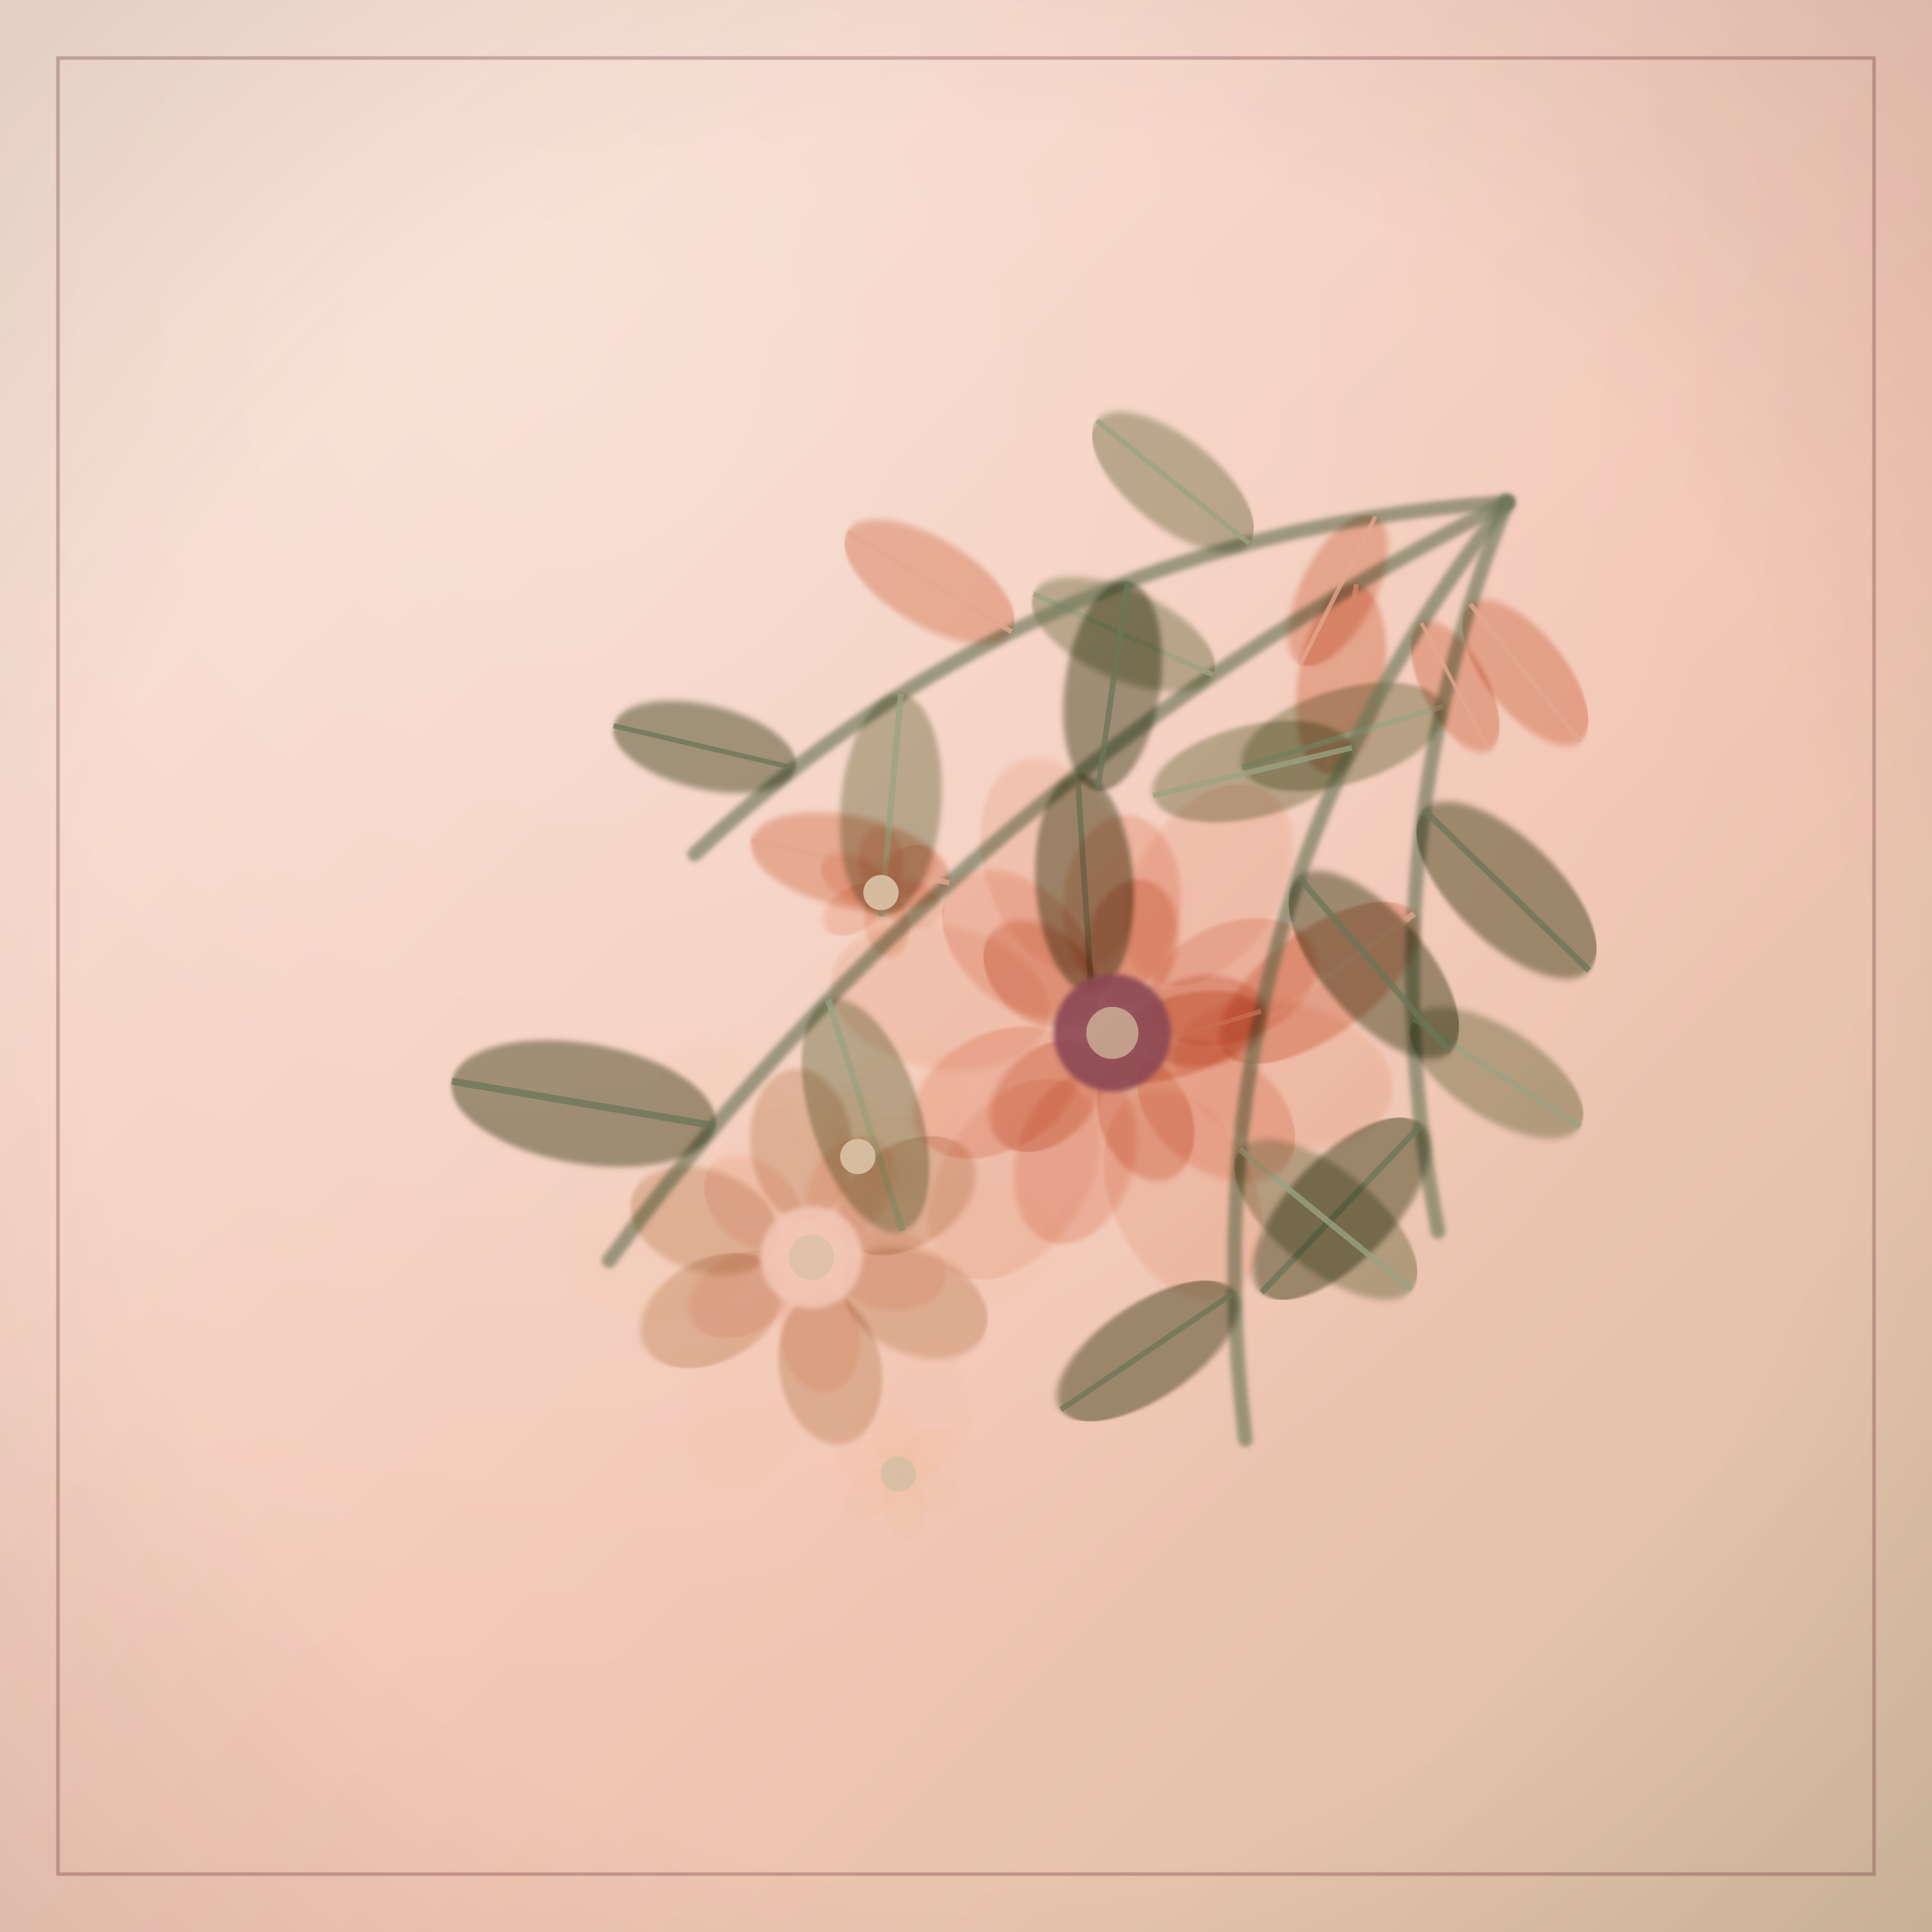
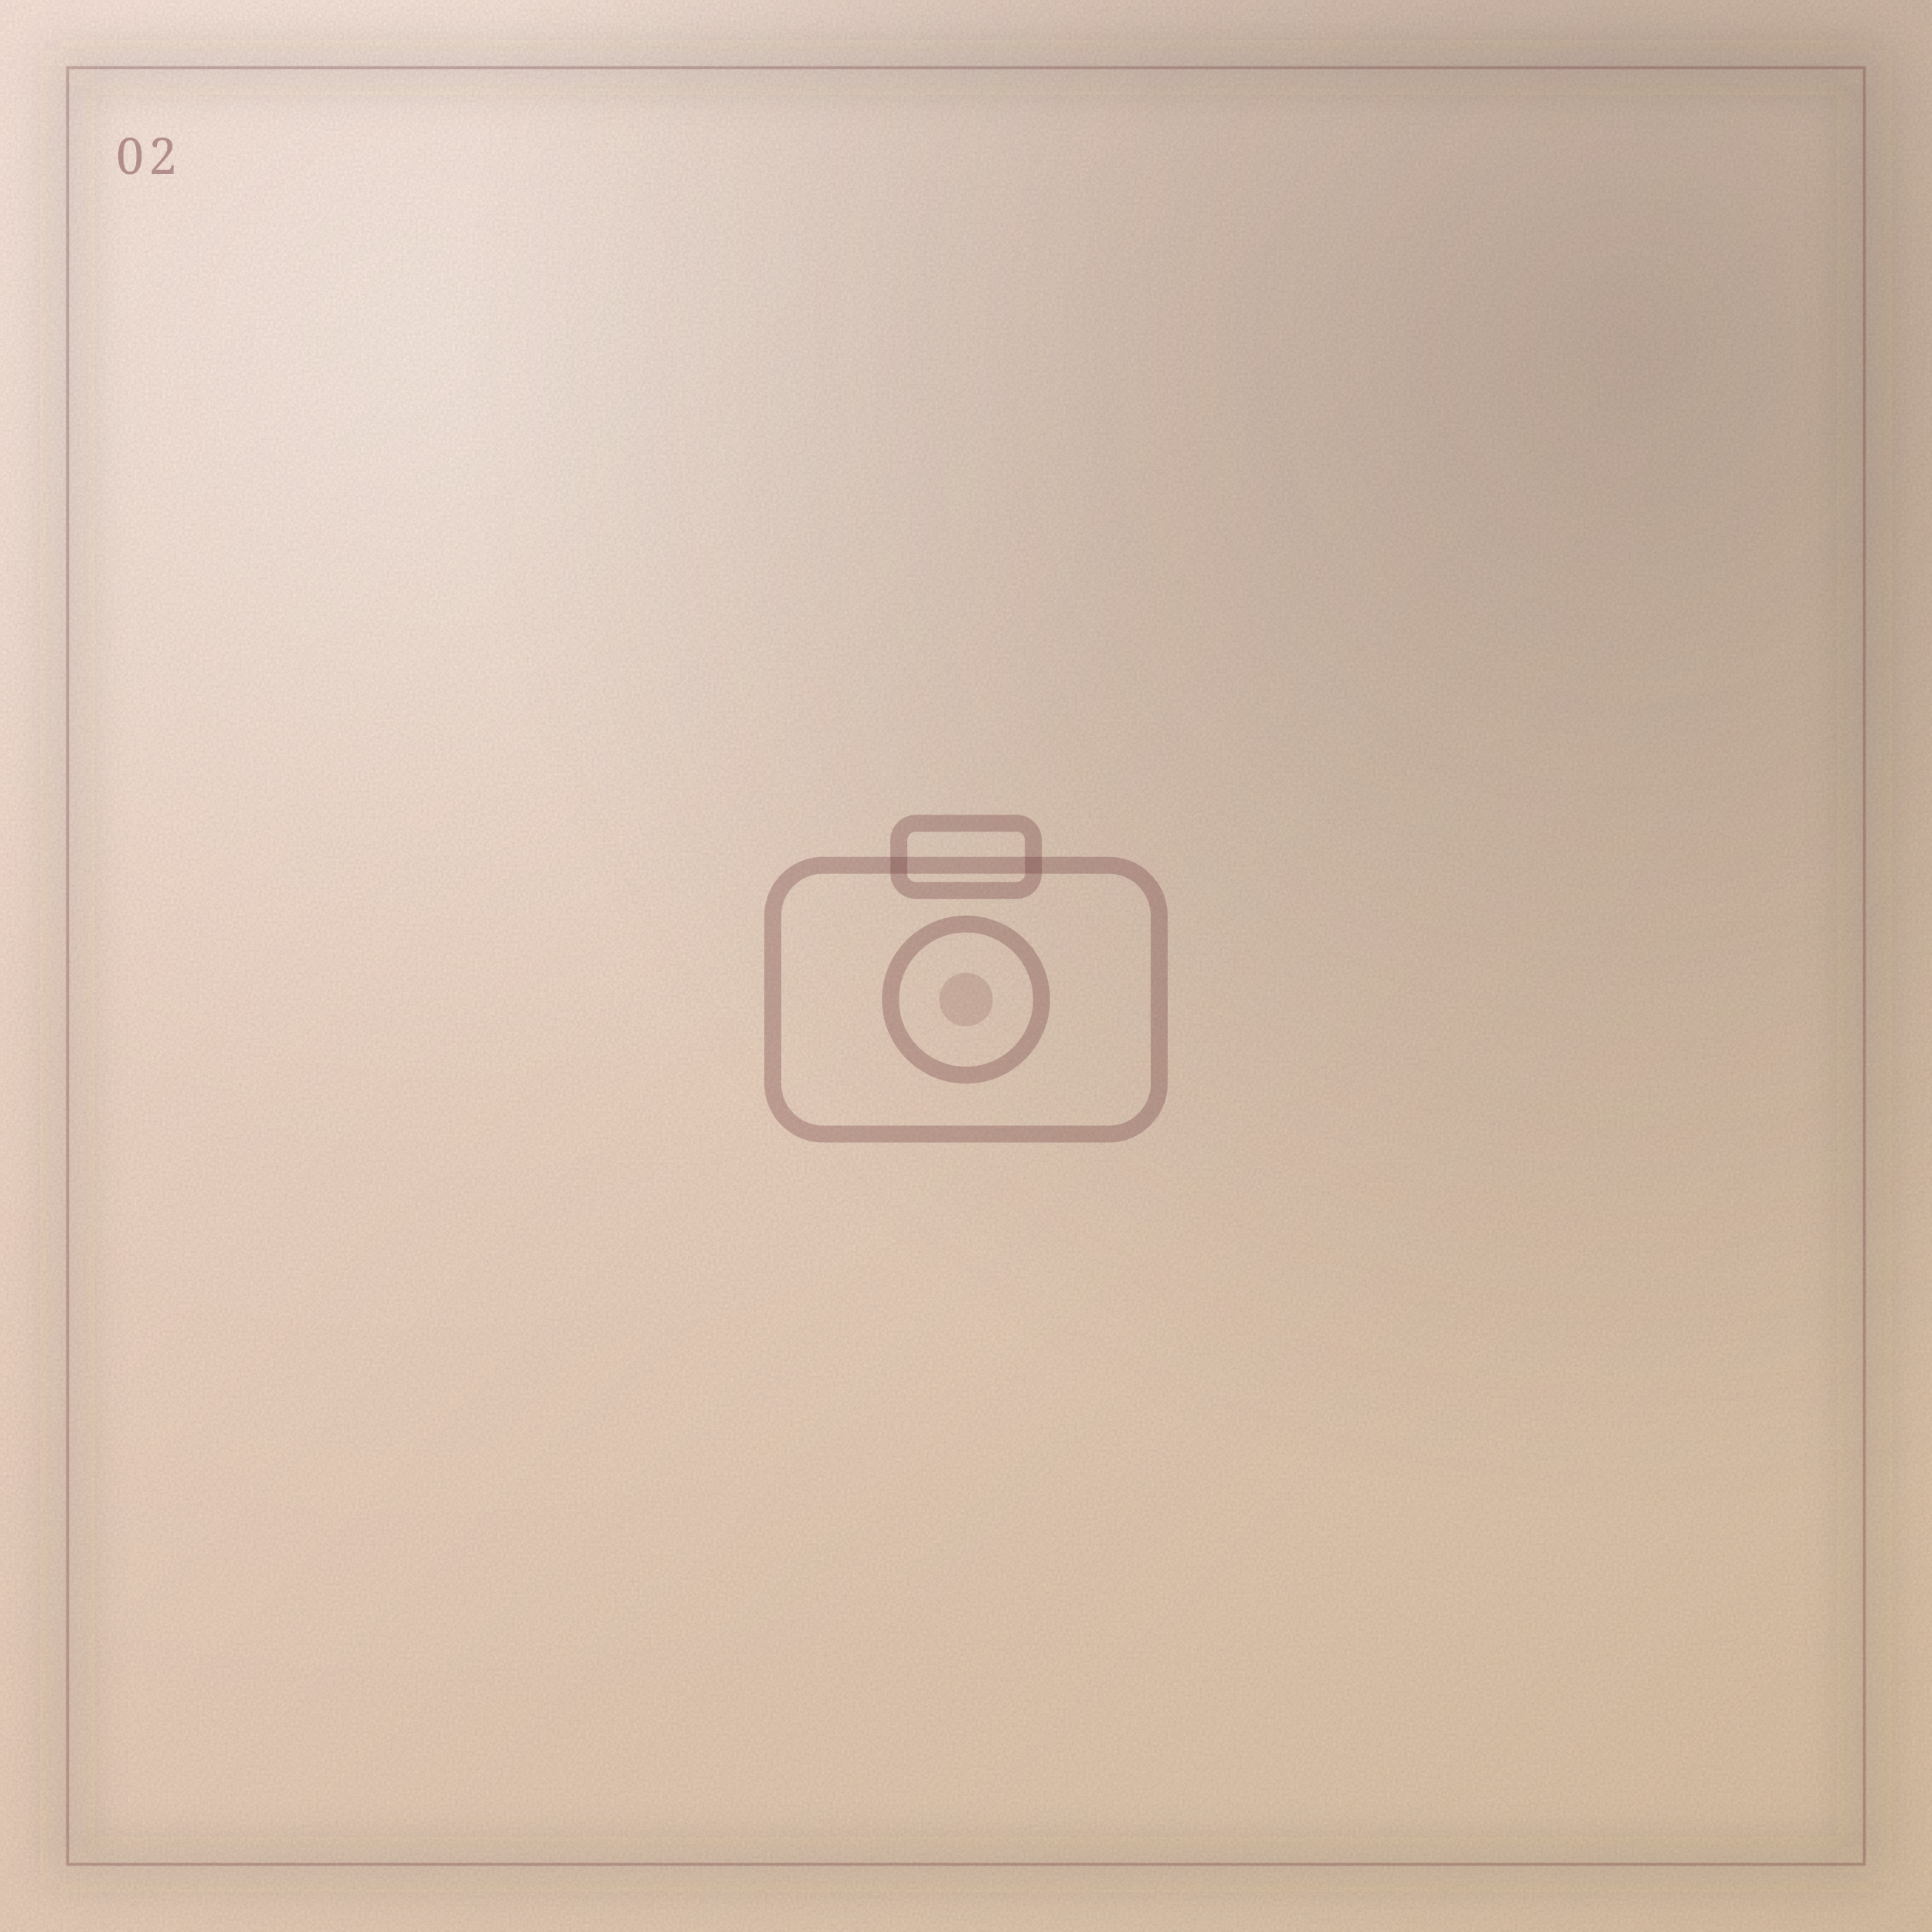
- <svg xmlns="http://www.w3.org/2000/svg" viewBox="0 0 800 800" width="800" height="800" role="img" aria-label="Botanical illustration">
+ <svg xmlns="http://www.w3.org/2000/svg" viewBox="0 0 800 800" width="800" height="800" role="img" aria-label="Photo placeholder">
  <defs>
    <filter id="soft" x="-60%" y="-60%" width="220%" height="220%">
      <feGaussianBlur stdDeviation="1.1" />
    </filter>
-     <linearGradient id="bg12" x1="0%" y1="0%" x2="100%" y2="100%">
+     <filter id="softer" x="-80%" y="-80%" width="260%" height="260%">
+       <feGaussianBlur stdDeviation="9" />
+     </filter>
+     <filter id="grain-tex" x="0%" y="0%" width="100%" height="100%">
+       <feTurbulence type="fractalNoise" baseFrequency="0.85" numOctaves="2" stitchTiles="stitch" result="noise" />
+       <feColorMatrix in="noise" type="matrix" values="0 0 0 0 0  0 0 0 0 0  0 0 0 0 0  0 0 0 0.10 0" />
+     </filter>
+     <linearGradient id="pwash12" x1="0%" y1="0%" x2="100%" y2="100%">
      <stop offset="0%" stop-color="#F8DDD0" />
-       <stop offset="60%" stop-color="#F2C6B4" />
      <stop offset="100%" stop-color="#D8BFA3" />
    </linearGradient>
-     <radialGradient id="light12" cx="28%" cy="18%" r="70%">
-       <stop offset="0%" stop-color="#FFFFFF" stop-opacity="0.30" />
+     <radialGradient id="pl12" cx="22%" cy="18%" r="72%">
+       <stop offset="0%" stop-color="#FFFFFF" stop-opacity="0.42" />
+       <stop offset="55%" stop-color="#FFFFFF" stop-opacity="0.08" />
      <stop offset="100%" stop-color="#FFFFFF" stop-opacity="0" />
    </radialGradient>
-     <radialGradient id="vig12" cx="50%" cy="52%" r="75%">
-       <stop offset="60%" stop-color="#000000" stop-opacity="0" />
-       <stop offset="100%" stop-color="#000000" stop-opacity="0.10" />
+     <radialGradient id="ps12" cx="84%" cy="18%" r="60%">
+       <stop offset="0%" stop-color="#3F3936" stop-opacity="0.24" />
+       <stop offset="100%" stop-color="#3F3936" stop-opacity="0" />
    </radialGradient>
  </defs>
-   <rect width="800" height="800" fill="url(#bg12)" />
-   <rect width="800" height="800" fill="url(#light12)" />
-   <path d="M624.0,208.0 L606.9,216.8 L590.0,225.8 L573.4,235.1 L557.0,244.7 L540.8,254.5 L524.8,264.6 L509.1,275.0 L493.5,285.6 L478.2,296.5 L463.2,307.7 L448.3,319.1 L433.7,330.8 L419.2,342.7 L405.1,354.9 L391.1,367.4 L377.4,380.1 L363.8,393.1 L350.5,406.4 L337.5,419.9 L324.6,433.7 L312.0,447.8 L299.6,462.1 L287.4,476.7 L275.4,491.5 L263.7,506.6 L252.2,522.0" fill="none" stroke="#6D7659" stroke-width="6.0" stroke-opacity="0.65" stroke-linecap="round" filter="url(#soft)" />
-   <ellipse cx="555.3" cy="281.0" rx="39.6" ry="17.8" transform="rotate(99.3 555.3 281.0)" fill="#E3A98F" fill-opacity="0.62" style="mix-blend-mode:multiply" filter="url(#soft)" />
-   <line x1="561.7" y1="241.9" x2="548.9" y2="320.1" stroke="#E3A98F" stroke-opacity="0.77" stroke-width="2.1" />
-   <ellipse cx="465.2" cy="262.7" rx="40.8" ry="18.4" transform="rotate(204.3 465.2 262.7)" fill="#9AA483" fill-opacity="0.62" style="mix-blend-mode:multiply" filter="url(#soft)" />
-   <line x1="502.4" y1="279.5" x2="428.0" y2="245.9" stroke="#9AA483" stroke-opacity="0.77" stroke-width="2.2" />
-   <ellipse cx="449.1" cy="365.7" rx="45.1" ry="20.3" transform="rotate(86.4 449.1 365.7)" fill="#6D7659" fill-opacity="0.62" style="mix-blend-mode:multiply" filter="url(#soft)" />
-   <line x1="446.2" y1="320.7" x2="451.9" y2="410.7" stroke="#6D7659" stroke-opacity="0.77" stroke-width="2.4" />
-   <ellipse cx="352.1" cy="356.8" rx="41.9" ry="18.9" transform="rotate(192.1 352.1 356.8)" fill="#E3A98F" fill-opacity="0.62" style="mix-blend-mode:multiply" filter="url(#soft)" />
-   <line x1="393.1" y1="365.6" x2="311.1" y2="348.1" stroke="#E3A98F" stroke-opacity="0.77" stroke-width="2.3" />
-   <ellipse cx="358.4" cy="461.9" rx="50.2" ry="22.6" transform="rotate(72.2 358.4 461.9)" fill="#9AA483" fill-opacity="0.62" style="mix-blend-mode:multiply" filter="url(#soft)" />
-   <line x1="343.0" y1="414.1" x2="373.7" y2="509.6" stroke="#9AA483" stroke-opacity="0.77" stroke-width="2.7" />
-   <ellipse cx="241.6" cy="457.0" rx="55.3" ry="24.9" transform="rotate(189.6 241.6 457.0)" fill="#6D7659" fill-opacity="0.62" style="mix-blend-mode:multiply" filter="url(#soft)" />
-   <line x1="296.1" y1="466.2" x2="187.1" y2="447.7" stroke="#6D7659" stroke-opacity="0.77" stroke-width="3.0" />
-   <path d="M624.0,208.0 L619.6,219.3 L615.4,230.6 L611.5,242.0 L607.8,253.3 L604.5,264.7 L601.3,276.2 L598.5,287.6 L595.9,299.1 L593.6,310.6 L591.6,322.1 L589.8,333.7 L588.3,345.2 L587.1,356.8 L586.2,368.5 L585.5,380.1 L585.0,391.8 L584.9,403.5 L585.0,415.2 L585.4,427.0 L586.0,438.7 L586.9,450.6 L588.1,462.4 L589.6,474.2 L591.3,486.1 L593.3,498.0 L595.5,509.9" fill="none" stroke="#6D7659" stroke-width="6.0" stroke-opacity="0.65" stroke-linecap="round" filter="url(#soft)" />
-   <ellipse cx="631.6" cy="278.5" rx="36.4" ry="16.4" transform="rotate(51.4 631.6 278.5)" fill="#E3A98F" fill-opacity="0.62" style="mix-blend-mode:multiply" filter="url(#soft)" />
-   <line x1="608.8" y1="250.1" x2="654.3" y2="307.0" stroke="#E3A98F" stroke-opacity="0.77" stroke-width="2.0" />
-   <ellipse cx="555.9" cy="305.1" rx="43.4" ry="19.5" transform="rotate(163.2 555.9 305.1)" fill="#9AA483" fill-opacity="0.62" style="mix-blend-mode:multiply" filter="url(#soft)" />
-   <line x1="597.4" y1="292.5" x2="514.3" y2="317.7" stroke="#9AA483" stroke-opacity="0.77" stroke-width="2.3" />
-   <ellipse cx="623.8" cy="368.6" rx="47.7" ry="21.5" transform="rotate(44.2 623.8 368.6)" fill="#6D7659" fill-opacity="0.62" style="mix-blend-mode:multiply" filter="url(#soft)" />
-   <line x1="589.6" y1="335.3" x2="658.0" y2="401.8" stroke="#6D7659" stroke-opacity="0.77" stroke-width="2.6" />
-   <ellipse cx="546.3" cy="407.0" rx="48.5" ry="21.8" transform="rotate(143.9 546.3 407.0)" fill="#E3A98F" fill-opacity="0.62" style="mix-blend-mode:multiply" filter="url(#soft)" />
-   <line x1="585.5" y1="378.4" x2="507.1" y2="435.5" stroke="#E3A98F" stroke-opacity="0.77" stroke-width="2.6" />
-   <ellipse cx="619.7" cy="444.3" rx="41.1" ry="18.5" transform="rotate(32.9 619.7 444.3)" fill="#9AA483" fill-opacity="0.62" style="mix-blend-mode:multiply" filter="url(#soft)" />
-   <line x1="585.2" y1="421.9" x2="654.3" y2="466.6" stroke="#9AA483" stroke-opacity="0.77" stroke-width="2.2" />
-   <ellipse cx="555.4" cy="500.5" rx="47.9" ry="21.6" transform="rotate(133.6 555.4 500.5)" fill="#6D7659" fill-opacity="0.62" style="mix-blend-mode:multiply" filter="url(#soft)" />
-   <line x1="588.5" y1="465.8" x2="522.4" y2="535.2" stroke="#6D7659" stroke-opacity="0.77" stroke-width="2.6" />
-   <path d="M624.0,208.0 L609.1,209.1 L594.4,210.6 L579.8,212.5 L565.4,214.7 L551.2,217.2 L537.1,220.1 L523.1,223.4 L509.3,227.0 L495.7,231.0 L482.2,235.4 L468.9,240.1 L455.7,245.2 L442.7,250.6 L429.8,256.4 L417.1,262.5 L404.6,269.0 L392.2,275.9 L379.9,283.1 L367.8,290.7 L355.9,298.6 L344.1,306.9 L332.5,315.5 L321.1,324.5 L309.7,333.9 L298.6,343.6 L287.6,353.7" fill="none" stroke="#6D7659" stroke-width="6.0" stroke-opacity="0.65" stroke-linecap="round" filter="url(#soft)" />
-   <ellipse cx="554.0" cy="244.5" rx="34.2" ry="15.4" transform="rotate(117.0 554.0 244.5)" fill="#E3A98F" fill-opacity="0.62" style="mix-blend-mode:multiply" filter="url(#soft)" />
-   <line x1="569.5" y1="214.0" x2="538.5" y2="274.9" stroke="#E3A98F" stroke-opacity="0.77" stroke-width="1.8" />
-   <ellipse cx="485.7" cy="199.6" rx="40.4" ry="18.2" transform="rotate(218.8 485.7 199.6)" fill="#9AA483" fill-opacity="0.62" style="mix-blend-mode:multiply" filter="url(#soft)" />
-   <line x1="517.2" y1="224.9" x2="454.2" y2="174.2" stroke="#9AA483" stroke-opacity="0.77" stroke-width="2.2" />
-   <ellipse cx="460.7" cy="284.0" rx="43.7" ry="19.7" transform="rotate(98.2 460.7 284.0)" fill="#6D7659" fill-opacity="0.62" style="mix-blend-mode:multiply" filter="url(#soft)" />
-   <line x1="467.0" y1="240.8" x2="454.5" y2="327.3" stroke="#6D7659" stroke-opacity="0.77" stroke-width="2.4" />
-   <ellipse cx="384.9" cy="240.9" rx="39.8" ry="17.9" transform="rotate(211.4 384.9 240.9)" fill="#E3A98F" fill-opacity="0.62" style="mix-blend-mode:multiply" filter="url(#soft)" />
-   <line x1="418.9" y1="261.6" x2="351.0" y2="220.2" stroke="#E3A98F" stroke-opacity="0.77" stroke-width="2.1" />
-   <ellipse cx="368.9" cy="333.4" rx="46.2" ry="20.8" transform="rotate(95.0 368.9 333.4)" fill="#9AA483" fill-opacity="0.62" style="mix-blend-mode:multiply" filter="url(#soft)" />
-   <line x1="373.0" y1="287.4" x2="364.9" y2="379.4" stroke="#9AA483" stroke-opacity="0.77" stroke-width="2.5" />
-   <ellipse cx="291.7" cy="309.3" rx="38.6" ry="17.4" transform="rotate(193.2 291.7 309.3)" fill="#6D7659" fill-opacity="0.62" style="mix-blend-mode:multiply" filter="url(#soft)" />
-   <line x1="329.2" y1="318.1" x2="254.1" y2="300.5" stroke="#6D7659" stroke-opacity="0.77" stroke-width="2.1" />
-   <path d="M624.0,208.0 L613.8,221.2 L604.1,234.6 L594.9,248.1 L586.1,261.8 L577.9,275.6 L570.1,289.5 L562.8,303.6 L556.0,317.7 L549.6,332.1 L543.8,346.5 L538.4,361.1 L533.5,375.8 L529.1,390.7 L525.2,405.7 L521.8,420.8 L518.8,436.1 L516.3,451.5 L514.3,467.0 L512.8,482.7 L511.8,498.5 L511.2,514.4 L511.2,530.5 L511.6,546.7 L512.5,563.0 L513.9,579.5 L515.7,596.1" fill="none" stroke="#6D7659" stroke-width="6.0" stroke-opacity="0.65" stroke-linecap="round" filter="url(#soft)" />
-   <ellipse cx="602.6" cy="284.3" rx="29.9" ry="13.4" transform="rotate(62.0 602.6 284.3)" fill="#E3A98F" fill-opacity="0.62" style="mix-blend-mode:multiply" filter="url(#soft)" />
-   <line x1="588.6" y1="257.9" x2="616.6" y2="310.6" stroke="#E3A98F" stroke-opacity="0.77" stroke-width="1.6" />
-   <ellipse cx="518.6" cy="319.5" rx="42.4" ry="19.1" transform="rotate(166.5 518.6 319.5)" fill="#9AA483" fill-opacity="0.62" style="mix-blend-mode:multiply" filter="url(#soft)" />
-   <line x1="559.8" y1="309.6" x2="477.4" y2="329.4" stroke="#9AA483" stroke-opacity="0.77" stroke-width="2.3" />
-   <ellipse cx="568.9" cy="399.5" rx="47.9" ry="21.5" transform="rotate(49.2 568.9 399.5)" fill="#6D7659" fill-opacity="0.62" style="mix-blend-mode:multiply" filter="url(#soft)" />
-   <line x1="537.7" y1="363.2" x2="600.2" y2="435.7" stroke="#6D7659" stroke-opacity="0.77" stroke-width="2.6" />
-   <ellipse cx="487.2" cy="429.3" rx="36.6" ry="16.5" transform="rotate(163.1 487.2 429.3)" fill="#E3A98F" fill-opacity="0.62" style="mix-blend-mode:multiply" filter="url(#soft)" />
-   <line x1="522.2" y1="418.7" x2="452.1" y2="439.9" stroke="#E3A98F" stroke-opacity="0.77" stroke-width="2.0" />
-   <ellipse cx="549.0" cy="505.0" rx="45.9" ry="20.7" transform="rotate(39.2 549.0 505.0)" fill="#9AA483" fill-opacity="0.62" style="mix-blend-mode:multiply" filter="url(#soft)" />
-   <line x1="513.4" y1="476.0" x2="584.5" y2="534.0" stroke="#9AA483" stroke-opacity="0.77" stroke-width="2.5" />
-   <ellipse cx="475.3" cy="559.4" rx="43.4" ry="19.5" transform="rotate(146.0 475.3 559.4)" fill="#6D7659" fill-opacity="0.62" style="mix-blend-mode:multiply" filter="url(#soft)" />
-   <line x1="511.2" y1="535.1" x2="439.3" y2="583.7" stroke="#6D7659" stroke-opacity="0.77" stroke-width="2.3" />
-   <ellipse cx="531.5" cy="444.6" rx="45.9" ry="29.7" transform="rotate(13.4 531.5 444.6)" fill="#F8DDD0" fill-opacity="0.60" style="mix-blend-mode:multiply" filter="url(#soft)" />
-   <ellipse cx="489.9" cy="494.5" rx="45.9" ry="29.7" transform="rotate(66.3 489.9 494.5)" fill="#F8DDD0" fill-opacity="0.60" style="mix-blend-mode:multiply" filter="url(#soft)" />
-   <ellipse cx="420.0" cy="488.3" rx="45.9" ry="29.7" transform="rotate(123.8 420.0 488.3)" fill="#F8DDD0" fill-opacity="0.60" style="mix-blend-mode:multiply" filter="url(#soft)" />
-   <ellipse cx="389.2" cy="412.8" rx="45.9" ry="29.7" transform="rotate(191.8 389.2 412.8)" fill="#F8DDD0" fill-opacity="0.60" style="mix-blend-mode:multiply" filter="url(#soft)" />
-   <ellipse cx="437.6" cy="358.5" rx="45.9" ry="29.7" transform="rotate(251.7 437.6 358.5)" fill="#F8DDD0" fill-opacity="0.60" style="mix-blend-mode:multiply" filter="url(#soft)" />
-   <ellipse cx="500.2" cy="366.5" rx="45.9" ry="29.7" transform="rotate(302.9 500.2 366.5)" fill="#F8DDD0" fill-opacity="0.60" style="mix-blend-mode:multiply" filter="url(#soft)" />
-   <ellipse cx="503.7" cy="460.2" rx="36.5" ry="24.3" transform="rotate(37.0 503.7 460.2)" fill="#F2C6B4" fill-opacity="0.60" style="mix-blend-mode:multiply" filter="url(#soft)" />
-   <ellipse cx="445.3" cy="479.5" rx="36.5" ry="24.3" transform="rotate(106.5 445.3 479.5)" fill="#F2C6B4" fill-opacity="0.60" style="mix-blend-mode:multiply" filter="url(#soft)" />
-   <ellipse cx="412.5" cy="452.4" rx="36.5" ry="24.3" transform="rotate(152.7 412.5 452.4)" fill="#F2C6B4" fill-opacity="0.60" style="mix-blend-mode:multiply" filter="url(#soft)" />
-   <ellipse cx="421.3" cy="390.7" rx="36.5" ry="24.3" transform="rotate(223.3 421.3 390.7)" fill="#F2C6B4" fill-opacity="0.60" style="mix-blend-mode:multiply" filter="url(#soft)" />
-   <ellipse cx="464.6" cy="373.9" rx="36.5" ry="24.3" transform="rotate(274.3 464.6 373.9)" fill="#F2C6B4" fill-opacity="0.60" style="mix-blend-mode:multiply" filter="url(#soft)" />
-   <ellipse cx="510.3" cy="406.7" rx="36.5" ry="24.3" transform="rotate(337.1 510.3 406.7)" fill="#F2C6B4" fill-opacity="0.60" style="mix-blend-mode:multiply" filter="url(#soft)" />
-   <ellipse cx="474.4" cy="462.9" rx="27.0" ry="18.9" transform="rotate(68.5 474.4 462.9)" fill="#E3A98F" fill-opacity="0.58" style="mix-blend-mode:multiply" filter="url(#soft)" />
-   <ellipse cx="433.3" cy="453.9" rx="27.0" ry="18.9" transform="rotate(136.2 433.3 453.9)" fill="#E3A98F" fill-opacity="0.58" style="mix-blend-mode:multiply" filter="url(#soft)" />
-   <ellipse cx="431.3" cy="403.7" rx="27.0" ry="18.9" transform="rotate(219.3 431.3 403.7)" fill="#E3A98F" fill-opacity="0.58" style="mix-blend-mode:multiply" filter="url(#soft)" />
-   <ellipse cx="468.6" cy="390.8" rx="27.0" ry="18.9" transform="rotate(282.3 468.6 390.8)" fill="#E3A98F" fill-opacity="0.58" style="mix-blend-mode:multiply" filter="url(#soft)" />
-   <ellipse cx="498.0" cy="422.8" rx="27.0" ry="18.9" transform="rotate(352.5 498.0 422.8)" fill="#E3A98F" fill-opacity="0.58" style="mix-blend-mode:multiply" filter="url(#soft)" />
-   <circle cx="460.6" cy="427.7" r="24.3" fill="#8C4452" fill-opacity="0.9" filter="url(#soft)" />
-   <circle cx="460.6" cy="427.7" r="10.8" fill="#D8BFA3" fill-opacity="0.7" />
-   <ellipse cx="301.7" cy="467.5" rx="39.8" ry="25.7" transform="rotate(237.2 301.7 467.5)" fill="#FFFBF6" fill-opacity="0.60" style="mix-blend-mode:multiply" filter="url(#soft)" />
-   <ellipse cx="368.3" cy="466.3" rx="39.8" ry="25.7" transform="rotate(300.7 368.3 466.3)" fill="#FFFBF6" fill-opacity="0.60" style="mix-blend-mode:multiply" filter="url(#soft)" />
-   <ellipse cx="399.0" cy="515.6" rx="39.8" ry="25.7" transform="rotate(355.5 399.0 515.6)" fill="#FFFBF6" fill-opacity="0.60" style="mix-blend-mode:multiply" filter="url(#soft)" />
-   <ellipse cx="371.8" cy="572.6" rx="39.8" ry="25.7" transform="rotate(415.4 371.8 572.6)" fill="#FFFBF6" fill-opacity="0.60" style="mix-blend-mode:multiply" filter="url(#soft)" />
-   <ellipse cx="311.2" cy="578.7" rx="39.8" ry="25.7" transform="rotate(473.1 311.2 578.7)" fill="#FFFBF6" fill-opacity="0.60" style="mix-blend-mode:multiply" filter="url(#soft)" />
-   <ellipse cx="272.8" cy="520.0" rx="39.8" ry="25.7" transform="rotate(540.5 272.8 520.0)" fill="#FFFBF6" fill-opacity="0.60" style="mix-blend-mode:multiply" filter="url(#soft)" />
-   <ellipse cx="331.8" cy="474.0" rx="31.6" ry="21.1" transform="rotate(264.9 331.8 474.0)" fill="#D8BFA3" fill-opacity="0.60" style="mix-blend-mode:multiply" filter="url(#soft)" />
-   <ellipse cx="375.2" cy="495.1" rx="31.6" ry="21.1" transform="rotate(327.0 375.2 495.1)" fill="#D8BFA3" fill-opacity="0.60" style="mix-blend-mode:multiply" filter="url(#soft)" />
-   <ellipse cx="378.8" cy="539.5" rx="31.6" ry="21.1" transform="rotate(383.9 378.8 539.5)" fill="#D8BFA3" fill-opacity="0.60" style="mix-blend-mode:multiply" filter="url(#soft)" />
-   <ellipse cx="343.8" cy="566.7" rx="31.6" ry="21.1" transform="rotate(440.3 343.8 566.7)" fill="#D8BFA3" fill-opacity="0.60" style="mix-blend-mode:multiply" filter="url(#soft)" />
-   <ellipse cx="294.8" cy="542.7" rx="31.6" ry="21.1" transform="rotate(511.8 294.8 542.7)" fill="#D8BFA3" fill-opacity="0.60" style="mix-blend-mode:multiply" filter="url(#soft)" />
-   <ellipse cx="291.7" cy="505.4" rx="31.6" ry="21.1" transform="rotate(559.0 291.7 505.4)" fill="#D8BFA3" fill-opacity="0.60" style="mix-blend-mode:multiply" filter="url(#soft)" />
-   <ellipse cx="352.1" cy="492.1" rx="23.4" ry="16.4" transform="rotate(299.5 352.1 492.1)" fill="#F8DDD0" fill-opacity="0.58" style="mix-blend-mode:multiply" filter="url(#soft)" />
-   <ellipse cx="368.3" cy="525.9" rx="23.4" ry="16.4" transform="rotate(369.4 368.3 525.9)" fill="#F8DDD0" fill-opacity="0.58" style="mix-blend-mode:multiply" filter="url(#soft)" />
-   <ellipse cx="339.6" cy="553.1" rx="23.4" ry="16.4" transform="rotate(443.7 339.6 553.1)" fill="#F8DDD0" fill-opacity="0.58" style="mix-blend-mode:multiply" filter="url(#soft)" />
-   <ellipse cx="307.1" cy="536.0" rx="23.4" ry="16.4" transform="rotate(512.0 307.1 536.0)" fill="#F8DDD0" fill-opacity="0.58" style="mix-blend-mode:multiply" filter="url(#soft)" />
-   <ellipse cx="312.0" cy="498.3" rx="23.4" ry="16.4" transform="rotate(582.8 312.0 498.3)" fill="#F8DDD0" fill-opacity="0.58" style="mix-blend-mode:multiply" filter="url(#soft)" />
-   <circle cx="336.0" cy="520.6" r="21.1" fill="#F2C6B4" fill-opacity="0.9" filter="url(#soft)" />
-   <circle cx="336.0" cy="520.6" r="9.4" fill="#D8BFA3" fill-opacity="0.7" />
-   <ellipse cx="367.0" cy="484.4" rx="14.3" ry="9.1" transform="rotate(24.8 367.0 484.4)" fill="#FFFBF6" fill-opacity="0.85" style="mix-blend-mode:multiply" filter="url(#soft)" />
-   <ellipse cx="354.7" cy="491.9" rx="14.3" ry="9.1" transform="rotate(91.9 354.7 491.9)" fill="#FFFBF6" fill-opacity="0.85" style="mix-blend-mode:multiply" filter="url(#soft)" />
-   <ellipse cx="344.4" cy="486.2" rx="14.3" ry="9.1" transform="rotate(146.0 344.4 486.2)" fill="#FFFBF6" fill-opacity="0.85" style="mix-blend-mode:multiply" filter="url(#soft)" />
-   <ellipse cx="343.2" cy="473.9" rx="14.3" ry="9.1" transform="rotate(202.8 343.2 473.9)" fill="#FFFBF6" fill-opacity="0.85" style="mix-blend-mode:multiply" filter="url(#soft)" />
-   <ellipse cx="353.9" cy="466.0" rx="14.3" ry="9.1" transform="rotate(264.3 353.9 466.0)" fill="#FFFBF6" fill-opacity="0.85" style="mix-blend-mode:multiply" filter="url(#soft)" />
-   <ellipse cx="366.3" cy="472.2" rx="14.3" ry="9.1" transform="rotate(328.6 366.3 472.2)" fill="#FFFBF6" fill-opacity="0.85" style="mix-blend-mode:multiply" filter="url(#soft)" />
-   <circle cx="355.2" cy="478.9" r="7.3" fill="#D8BFA3" fill-opacity="0.95" />
-   <ellipse cx="377.0" cy="374.1" rx="14.3" ry="9.1" transform="rotate(20.0 377.0 374.1)" fill="#F8DDD0" fill-opacity="0.85" style="mix-blend-mode:multiply" filter="url(#soft)" />
-   <ellipse cx="367.1" cy="382.4" rx="14.3" ry="9.1" transform="rotate(80.1 367.1 382.4)" fill="#F8DDD0" fill-opacity="0.85" style="mix-blend-mode:multiply" filter="url(#soft)" />
-   <ellipse cx="353.9" cy="376.6" rx="14.3" ry="9.1" transform="rotate(147.5 353.9 376.6)" fill="#F8DDD0" fill-opacity="0.85" style="mix-blend-mode:multiply" filter="url(#soft)" />
-   <ellipse cx="353.3" cy="363.6" rx="14.3" ry="9.1" transform="rotate(207.7 353.3 363.6)" fill="#F8DDD0" fill-opacity="0.85" style="mix-blend-mode:multiply" filter="url(#soft)" />
-   <ellipse cx="364.6" cy="356.6" rx="14.3" ry="9.1" transform="rotate(268.9 364.6 356.6)" fill="#F8DDD0" fill-opacity="0.85" style="mix-blend-mode:multiply" filter="url(#soft)" />
-   <ellipse cx="374.8" cy="361.3" rx="14.3" ry="9.1" transform="rotate(319.9 374.8 361.3)" fill="#F8DDD0" fill-opacity="0.85" style="mix-blend-mode:multiply" filter="url(#soft)" />
-   <circle cx="364.8" cy="369.6" r="7.3" fill="#D8BFA3" fill-opacity="0.95" />
-   <ellipse cx="383.9" cy="615.5" rx="14.3" ry="9.1" transform="rotate(23.6 383.9 615.5)" fill="#FFFBF6" fill-opacity="0.85" style="mix-blend-mode:multiply" filter="url(#soft)" />
-   <ellipse cx="374.2" cy="623.1" rx="14.3" ry="9.1" transform="rotate(80.3 374.2 623.1)" fill="#FFFBF6" fill-opacity="0.85" style="mix-blend-mode:multiply" filter="url(#soft)" />
-   <ellipse cx="361.7" cy="618.3" rx="14.3" ry="9.1" transform="rotate(142.0 361.7 618.3)" fill="#FFFBF6" fill-opacity="0.85" style="mix-blend-mode:multiply" filter="url(#soft)" />
-   <ellipse cx="359.8" cy="605.8" rx="14.3" ry="9.1" transform="rotate(200.0 359.8 605.8)" fill="#FFFBF6" fill-opacity="0.85" style="mix-blend-mode:multiply" filter="url(#soft)" />
-   <ellipse cx="371.0" cy="597.3" rx="14.3" ry="9.1" transform="rotate(265.4 371.0 597.3)" fill="#FFFBF6" fill-opacity="0.85" style="mix-blend-mode:multiply" filter="url(#soft)" />
-   <ellipse cx="382.2" cy="602.3" rx="14.3" ry="9.1" transform="rotate(321.9 382.2 602.3)" fill="#FFFBF6" fill-opacity="0.85" style="mix-blend-mode:multiply" filter="url(#soft)" />
-   <circle cx="372.0" cy="610.3" r="7.3" fill="#D8BFA3" fill-opacity="0.95" />
-   <rect width="800" height="800" fill="url(#vig12)" />
-   <rect x="24.0" y="24.0" width="752.0" height="752.0" fill="none" stroke="#5B1F2A" stroke-opacity="0.28" stroke-width="1.5" />
+   <rect width="800" height="800" fill="url(#pwash12)" />
+   <rect width="800" height="800" fill="url(#pl12)" />
+   <rect width="800" height="800" fill="url(#ps12)" />
+   <rect width="800" height="800" filter="url(#grain-tex)" />
+   <rect x="320.0" y="358.3" width="160.0" height="111.3" rx="20.9" fill="none" stroke="#5B1F2A" stroke-width="7.0" stroke-opacity="0.26" />
+   <rect x="372.2" y="340.9" width="55.7" height="27.8" rx="7.0" fill="none" stroke="#5B1F2A" stroke-width="7.0" stroke-opacity="0.26" />
+   <circle cx="400.0" cy="413.9" r="31.3" fill="none" stroke="#5B1F2A" stroke-width="7.0" stroke-opacity="0.26" />
+   <circle cx="400.0" cy="413.9" r="11.1" fill="#5B1F2A" fill-opacity="0.14" />
+   <text x="48.0" y="72.0" font-family="Georgia, serif" font-size="20.8" fill="#5B1F2A" fill-opacity="0.4" letter-spacing="2">02</text>
+   <rect x="28.0" y="28.0" width="744.0" height="744.0" fill="none" stroke="#3F3936" stroke-opacity="0.14" stroke-width="14.4" filter="url(#softer)" />
+   <rect x="28.0" y="28.0" width="744.0" height="744.0" fill="none" stroke="#5B1F2A" stroke-opacity="0.26" stroke-width="1.2" />
</svg>
